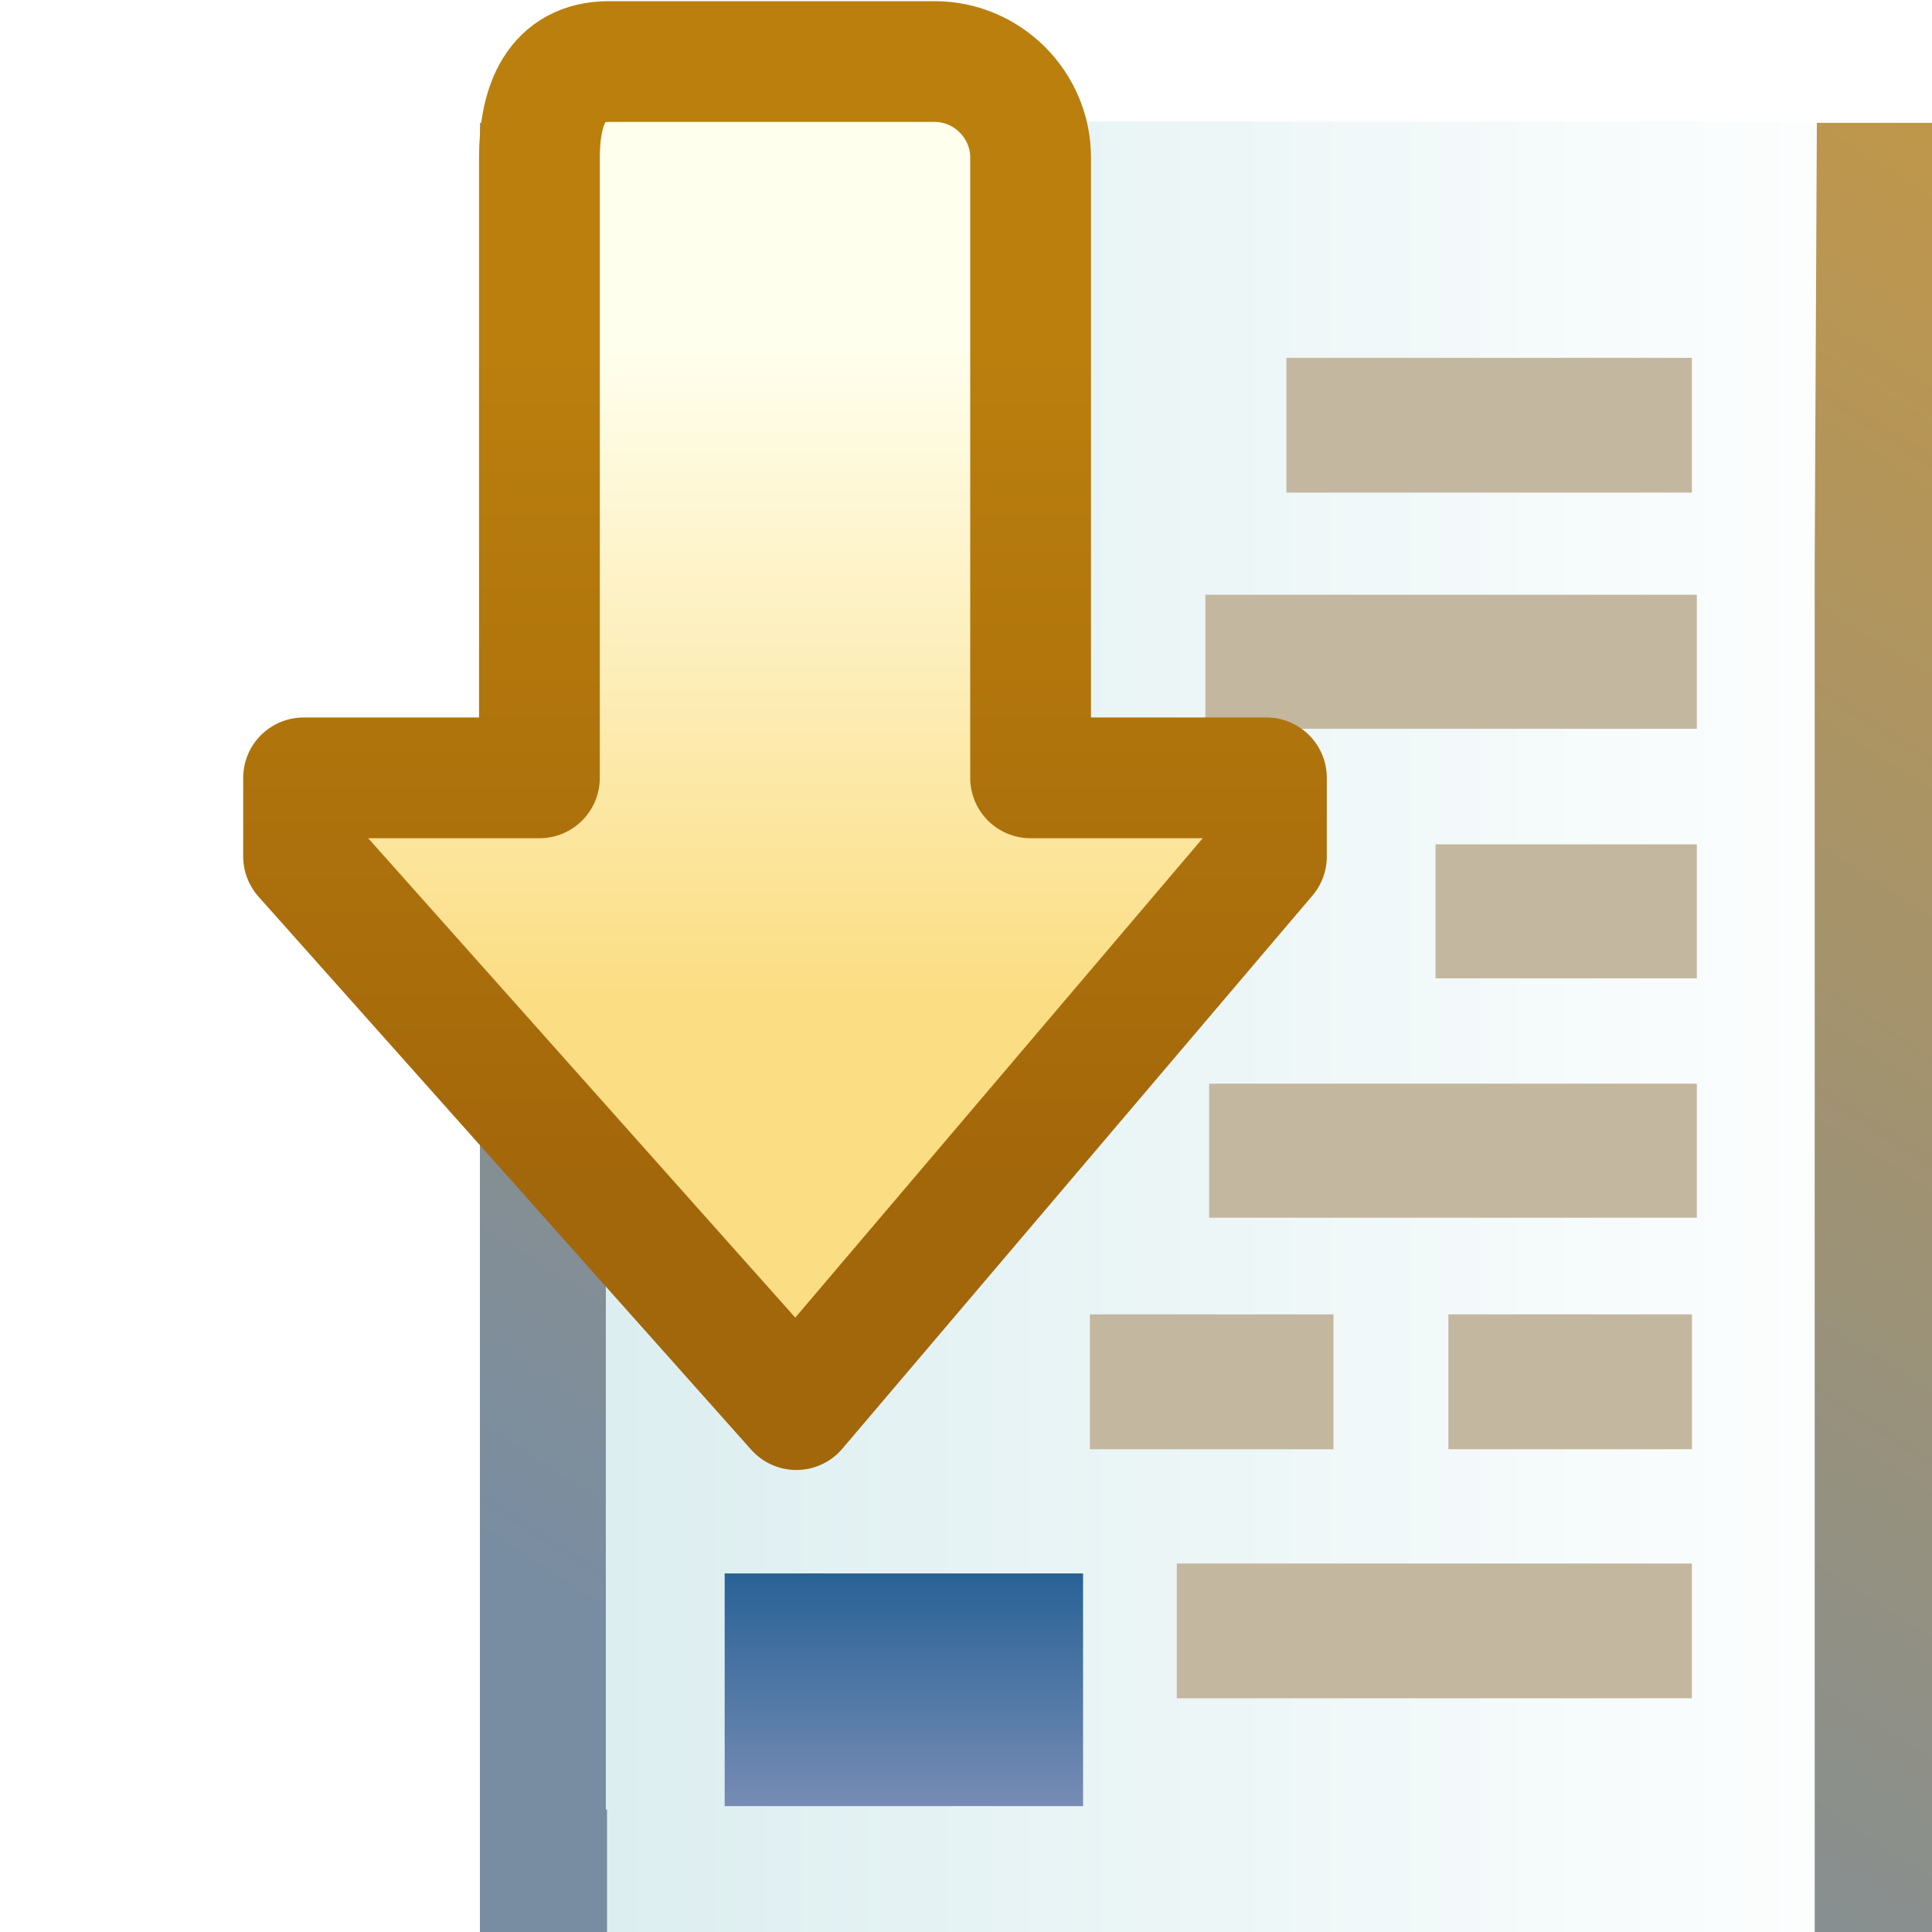
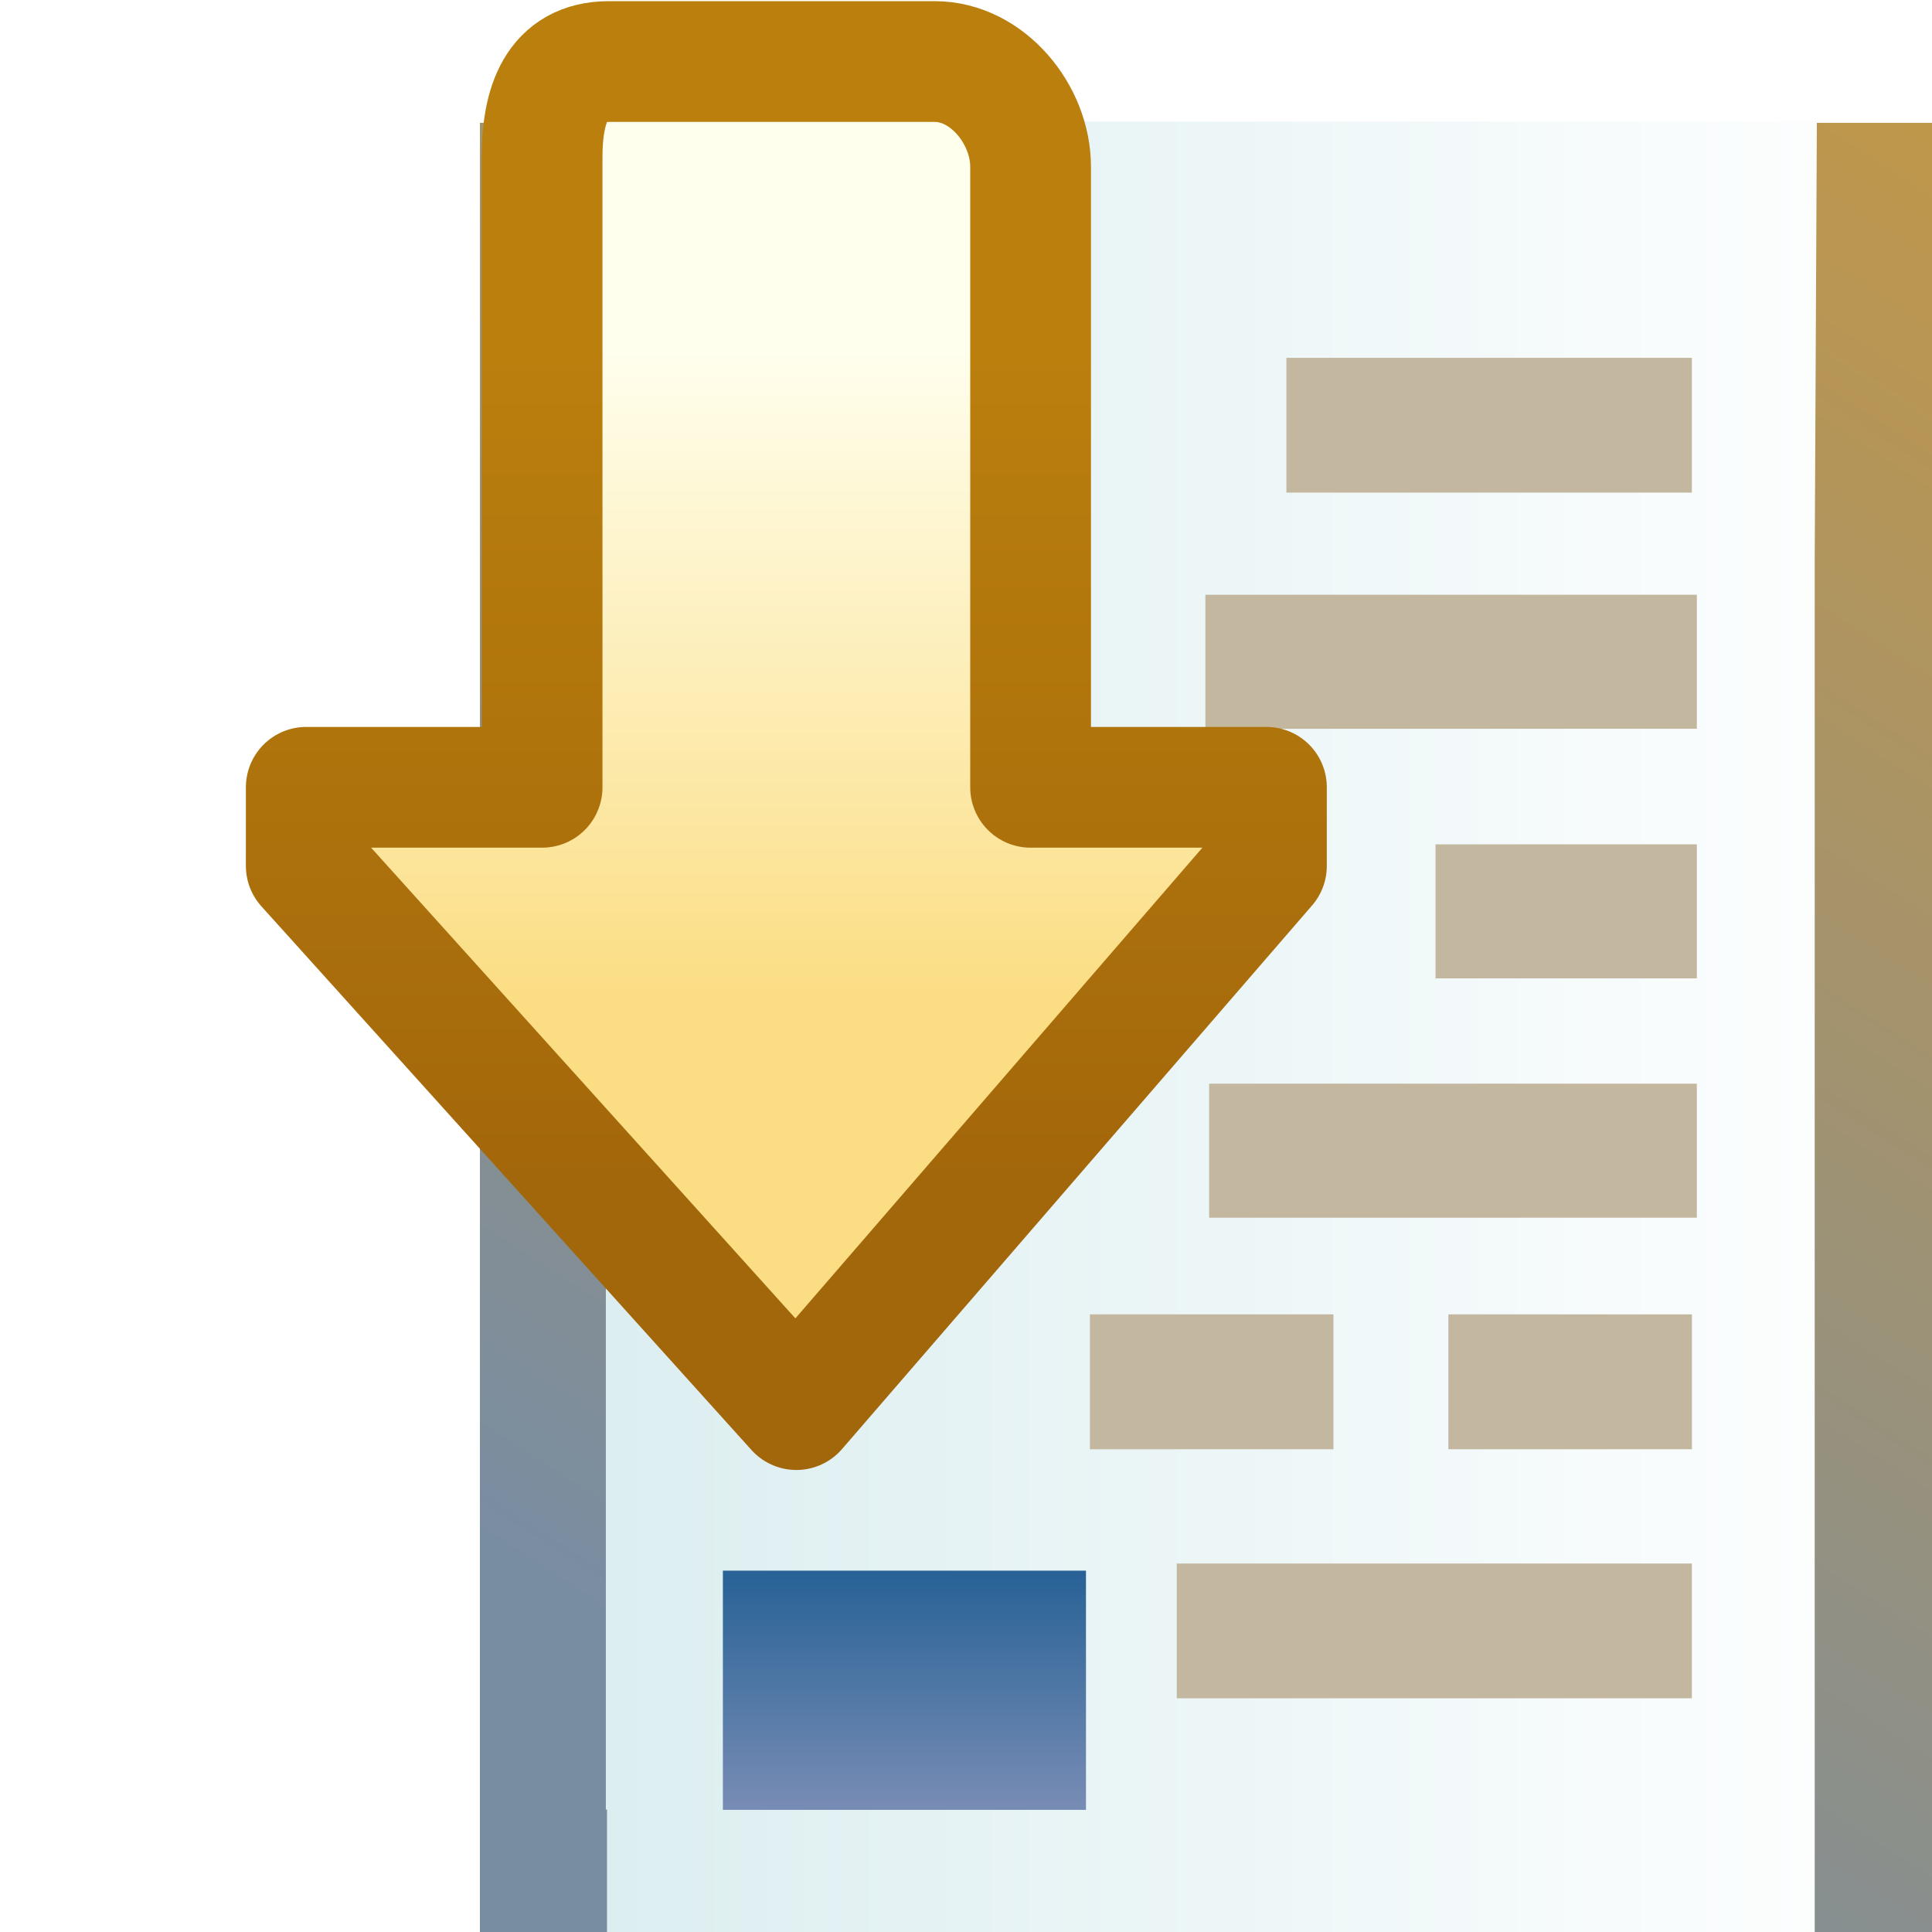
<svg xmlns="http://www.w3.org/2000/svg" xmlns:xlink="http://www.w3.org/1999/xlink" width="16" height="16" id="svg2" version="1.1">
  <defs id="defs4">
    <linearGradient id="linearGradient4081">
      <stop style="stop-color:#286296;stop-opacity:1" offset="0" id="stop4083" />
      <stop style="stop-color:#778cb4;stop-opacity:1" offset="1" id="stop4085" />
    </linearGradient>
    <linearGradient id="linearGradient4972-6">
      <stop style="stop-color:#c7e3e7;stop-opacity:1;" offset="0" id="stop4974-71" />
      <stop style="stop-color:#ffffff;stop-opacity:1;" offset="1" id="stop4976-5" />
    </linearGradient>
    <linearGradient id="linearGradient4972-4-1-2">
      <stop style="stop-color:#daedef;stop-opacity:1;" offset="0" id="stop4974-6-9-4" />
      <stop style="stop-color:#ffffff;stop-opacity:1;" offset="1" id="stop4976-2-4-6" />
    </linearGradient>
    <linearGradient id="linearGradient6799-4-3-3">
      <stop style="stop-color:#c89840;stop-opacity:1;" offset="0" id="stop6801-4-0-8" />
      <stop style="stop-color:#798da2;stop-opacity:1;" offset="1" id="stop6803-5-7-9" />
    </linearGradient>
    <linearGradient id="linearGradient4972-5-7">
      <stop style="stop-color:#85c2cb;stop-opacity:1;" offset="0" id="stop4974-7-4" />
      <stop style="stop-color:#ffffff;stop-opacity:0;" offset="1" id="stop4976-1-3" />
    </linearGradient>
    <linearGradient id="linearGradient4972-5-2-6">
      <stop style="stop-color:#85c2cb;stop-opacity:1;" offset="0" id="stop4974-7-3-0" />
      <stop style="stop-color:#ffffff;stop-opacity:0;" offset="1" id="stop4976-1-9-5" />
    </linearGradient>
    <linearGradient xlink:href="#linearGradient4972-4-1-2" id="linearGradient5568" gradientUnits="userSpaceOnUse" gradientTransform="matrix(1.047,0,0,1.018868,4.383904,-19.25191)" x1="5.115" y1="1044.737" x2="12.52" y2="1044.737" />
    <linearGradient xlink:href="#linearGradient6799-4-3-3" id="linearGradient5570" gradientUnits="userSpaceOnUse" gradientTransform="matrix(1.047,0,0,1.018868,4.383904,-22.40398)" x1="11.978" y1="1042.128" x2="5.926" y2="1051.254" />
    <linearGradient xlink:href="#linearGradient4972-6" id="linearGradient5572" gradientUnits="userSpaceOnUse" x1="5.115" y1="1044.737" x2="12.52" y2="1044.737" />
    <linearGradient xlink:href="#linearGradient4972-5-2-6" id="linearGradient5172" gradientUnits="userSpaceOnUse" x1="5.115" y1="1044.737" x2="12.52" y2="1044.737" gradientTransform="matrix(1.397277,0,0,1.643952,-25.15502,-2759.209)" />
    <linearGradient xlink:href="#linearGradient4972-5-2-6" id="linearGradient5177" gradientUnits="userSpaceOnUse" gradientTransform="matrix(1.397277,0,0,1.643952,-25.15502,-2760.989)" x1="5.115" y1="1044.737" x2="12.52" y2="1044.737" />
    <linearGradient xlink:href="#linearGradient4972-5-7" id="linearGradient5199" gradientUnits="userSpaceOnUse" x1="5.115" y1="1044.737" x2="12.52" y2="1044.737" gradientTransform="matrix(1.397277,0,0,1.643952,-25.15502,-673.0311)" />
    <linearGradient xlink:href="#linearGradient4972-5-7" id="linearGradient5205" gradientUnits="userSpaceOnUse" x1="5.115" y1="1044.737" x2="12.52" y2="1044.737" gradientTransform="matrix(1.397277,0,0,1.643952,-25.15502,-672.8744)" />
    <linearGradient id="linearGradient4741">
      <stop id="stop4743" offset="0" style="stop-color:#ba7f0d;stop-opacity:1" />
      <stop id="stop4745" offset="1" style="stop-color:#a2660b;stop-opacity:1" />
    </linearGradient>
    <linearGradient id="linearGradient4749">
      <stop id="stop4751" offset="0" style="stop-color:#ffffee;stop-opacity:1" />
      <stop id="stop4753" offset="1" style="stop-color:#fbdd83;stop-opacity:1" />
    </linearGradient>
    <linearGradient xlink:href="#linearGradient4749" id="linearGradient5232" gradientUnits="userSpaceOnUse" x1="5.13" y1="1043.898" x2="13.428" y2="1043.898" gradientTransform="translate(0.24,0.432)" />
    <linearGradient xlink:href="#linearGradient4741" id="linearGradient5234" gradientUnits="userSpaceOnUse" x1="5.206" y1="1044.488" x2="16.247" y2="1044.488" gradientTransform="translate(0.24,0.432)" />
    <linearGradient id="linearGradient4972-5-7-2">
      <stop style="stop-color:#85c2cb;stop-opacity:1;" offset="0" id="stop4974-7-4-9" />
      <stop style="stop-color:#ffffff;stop-opacity:0;" offset="1" id="stop4976-1-3-7" />
    </linearGradient>
    <linearGradient y2="1044.737" x2="12.52" y1="1044.737" x1="5.115" gradientTransform="matrix(1.397277,0,0,1.643952,-25.15502,-670.8119)" gradientUnits="userSpaceOnUse" id="linearGradient3858" xlink:href="#linearGradient4972-5-7-2" />
    <linearGradient xlink:href="#linearGradient4972-6-5" id="linearGradient5572-0" gradientUnits="userSpaceOnUse" x1="5.115" y1="1044.737" x2="12.52" y2="1044.737" />
    <linearGradient id="linearGradient4972-6-5">
      <stop style="stop-color:#c7e3e7;stop-opacity:1;" offset="0" id="stop4974-71-9" />
      <stop style="stop-color:#ffffff;stop-opacity:1;" offset="1" id="stop4976-5-1" />
    </linearGradient>
    <linearGradient id="linearGradient4972-4-1-2-8">
      <stop style="stop-color:#daedef;stop-opacity:1;" offset="0" id="stop4974-6-9-4-3" />
      <stop style="stop-color:#ffffff;stop-opacity:1;" offset="1" id="stop4976-2-4-6-9" />
    </linearGradient>
    <linearGradient y2="1044.737" x2="12.52" y1="1044.737" x1="5.115" gradientTransform="matrix(1.047,0,0,1.018868,4.383904,-19.25191)" gradientUnits="userSpaceOnUse" id="linearGradient4040" xlink:href="#linearGradient4972-4-1-2-8" />
    <linearGradient xlink:href="#linearGradient4081" id="linearGradient4087" x1="-2.567" y1="1045.544" x2="-0.974" y2="1045.544" gradientUnits="userSpaceOnUse" gradientTransform="matrix(1.209473,0,0,1.130997,0.3502177,-136.9478)" />
  </defs>
  <g id="layer1" style="display:inline" transform="translate(0,-1036.362)">
    <g id="g5542" transform="translate(-0.9428617,0.40625)">
      <g transform="translate(-1.06066,-0.6187184)" id="g5253-5" style="display:inline">
        <g id="g4087-6" transform="matrix(1.632226,0,0,1.632226,-10.1721,-661.6364)" style="fill:url(#linearGradient5572);fill-opacity:1">
          <path style="color:#000000;fill:url(#linearGradient5568);fill-opacity:1;stroke:url(#linearGradient5570);stroke-width:0.639;stroke-linecap:butt;stroke-linejoin:miter;stroke-miterlimit:4;stroke-opacity:1;stroke-dasharray:none;stroke-dashoffset:0;marker:none;visibility:visible;display:inline;overflow:visible;enable-background:accumulate" d="m 10.214,1041.369 0,8.558 6.739,0 0,-6.49 0.012,-2.068 c -0.028,0 -2.355,0 -2.355,0 z" id="rect6795-7" />
        </g>
        <g id="g4087-6-8" transform="matrix(1.484105,0,0,1.76003,-8.127903,-795.2592)" style="fill:url(#linearGradient5572-0);fill-opacity:1;stroke:none;display:inline">
          <path style="color:#000000;fill:url(#linearGradient4040);fill-opacity:1;stroke:none;stroke-width:0.639;marker:none;visibility:visible;display:inline;overflow:visible;enable-background:accumulate" d="m 10.214,1041.369 0,8.558 6.739,0 0,-6.49 0.012,-2.068 c -0.028,0 -2.355,0 -2.355,0 z" id="rect6795-7-4" />
        </g>
        <rect style="color:#000000;fill:#c4b79f;fill-opacity:1;stroke:#c4b79f;stroke-width:0.529;stroke-linecap:butt;stroke-linejoin:miter;stroke-miterlimit:4;stroke-opacity:1;stroke-dasharray:none;stroke-dashoffset:0;marker:none;visibility:visible;display:inline;overflow:visible;enable-background:accumulate" id="rect6891-5-7-4" width="1.488" height="0.588" x="-15.751" y="1047.724" transform="scale(-1,1)" />
        <rect style="color:#000000;fill:url(#linearGradient5205);fill-opacity:1;stroke:#c4b79f;stroke-width:0.768;stroke-linecap:butt;stroke-linejoin:miter;stroke-miterlimit:4;stroke-opacity:1;stroke-dasharray:none;stroke-dashoffset:0;marker:none;visibility:visible;display:inline;overflow:visible;enable-background:accumulate" id="rect6891-5-7-3-0" width="3.271" height="0.342" x="-15.672" y="1045.933" transform="scale(-1,1)" />
        <rect style="color:#000000;fill:url(#linearGradient5199);fill-opacity:1;stroke:#c4b79f;stroke-width:0.768;stroke-linecap:butt;stroke-linejoin:miter;stroke-miterlimit:4;stroke-opacity:1;stroke-dasharray:none;stroke-dashoffset:0;marker:none;visibility:visible;display:inline;overflow:visible;enable-background:accumulate" id="rect6891-5-7-3-9-6" width="1.396" height="0.342" x="-15.672" y="1043.951" transform="scale(-1,1)" />
        <rect style="color:#000000;fill:url(#linearGradient5177);fill-opacity:1;stroke:#c4b79f;stroke-width:0.694;stroke-linecap:butt;stroke-linejoin:miter;stroke-miterlimit:4;stroke-opacity:1;stroke-dasharray:none;stroke-dashoffset:0;marker:none;visibility:visible;display:inline;overflow:visible;enable-background:accumulate" id="rect6891-5-7-31-2" width="2.664" height="0.422" x="-15.668" y="-1040.307" transform="scale(-1,-1)" />
        <rect style="color:#000000;fill:url(#linearGradient5172);fill-opacity:1;stroke:#c4b79f;stroke-width:0.768;stroke-linecap:butt;stroke-linejoin:miter;stroke-miterlimit:4;stroke-opacity:1;stroke-dasharray:none;stroke-dashoffset:0;marker:none;visibility:visible;display:inline;overflow:visible;enable-background:accumulate" id="rect6891-5-7-3-9-8-3" width="3.302" height="0.342" x="-15.672" y="-1042.226" transform="scale(-1,-1)" />
        <g id="g5227" transform="matrix(0,-1,1,0,-1036.07,1052.36)">
          <g id="layer1-0" style="display:inline" transform="matrix(-0.6510417,0,0,0.6510417,16.4086,364.7764)">
-             <path style="fill:url(#linearGradient5232);fill-opacity:1;stroke:url(#linearGradient5234);stroke-width:1.536;stroke-linecap:round;stroke-linejoin:round;stroke-miterlimit:4;stroke-opacity:1;stroke-dasharray:none;stroke-dashoffset:0" d="m 10.852,1038.046 0,3 -7.893,0 c -0.668,0 -1.219,0.215 -1.219,0.883 l 0,4.146 c 0,0.668 0.551,1.219 1.219,1.219 l 7.893,0 0,3 1,0 7.036,-5.98 -7.036,-6.268 z" id="rect3968" />
+             <path style="fill:url(#linearGradient5232);fill-opacity:1;stroke:url(#linearGradient5234);stroke-width:1.536;stroke-linecap:round;stroke-linejoin:round;stroke-miterlimit:4;stroke-dasharray:none;stroke-dashoffset:0;stroke-opacity:1" d="m 10.972,1038.08 0,3 -8.013,0 c -0.668,0 -1.219,0.181 -1.219,0.849 l 0,4.146 c 0,0.668 0.671,1.219 1.339,1.219 l 7.893,0 0,3 1,0 6.916,-5.98 -6.916,-6.234 z" id="rect3968" />
          </g>
-           <rect y="1044.075" x="-2.755" height="2.968" width="1.927" id="rect6999" style="fill:url(#linearGradient4087);fill-opacity:1;stroke:none" transform="scale(-1,1)" />
+           <rect y="1044.06" x="-2.778" height="3.007" width="1.981" id="rect6999" style="fill:url(#linearGradient4087);fill-opacity:1;stroke:none" transform="scale(-1,1)" />
        </g>
        <rect style="color:#000000;fill:url(#linearGradient3858);fill-opacity:1;stroke:#c4b79f;stroke-width:0.694;stroke-linecap:butt;stroke-linejoin:miter;stroke-miterlimit:4;stroke-opacity:1;stroke-dasharray:none;stroke-dashoffset:0;marker:none;visibility:visible;display:inline;overflow:visible;enable-background:accumulate" id="rect6891-5-7-4-9" width="3.572" height="0.422" x="-15.668" y="1049.87" transform="scale(-1,1)" />
        <rect style="color:#000000;fill:#c4b79f;fill-opacity:1;stroke:#c4b79f;stroke-width:0.529;stroke-linecap:butt;stroke-linejoin:miter;stroke-miterlimit:4;stroke-opacity:1;stroke-dasharray:none;stroke-dashoffset:0;marker:none;visibility:visible;display:inline;overflow:visible;enable-background:accumulate" id="rect6891-5-7-4-8" width="1.488" height="0.588" x="-12.782" y="1047.724" transform="scale(-1,1)" />
      </g>
    </g>
  </g>
</svg>
